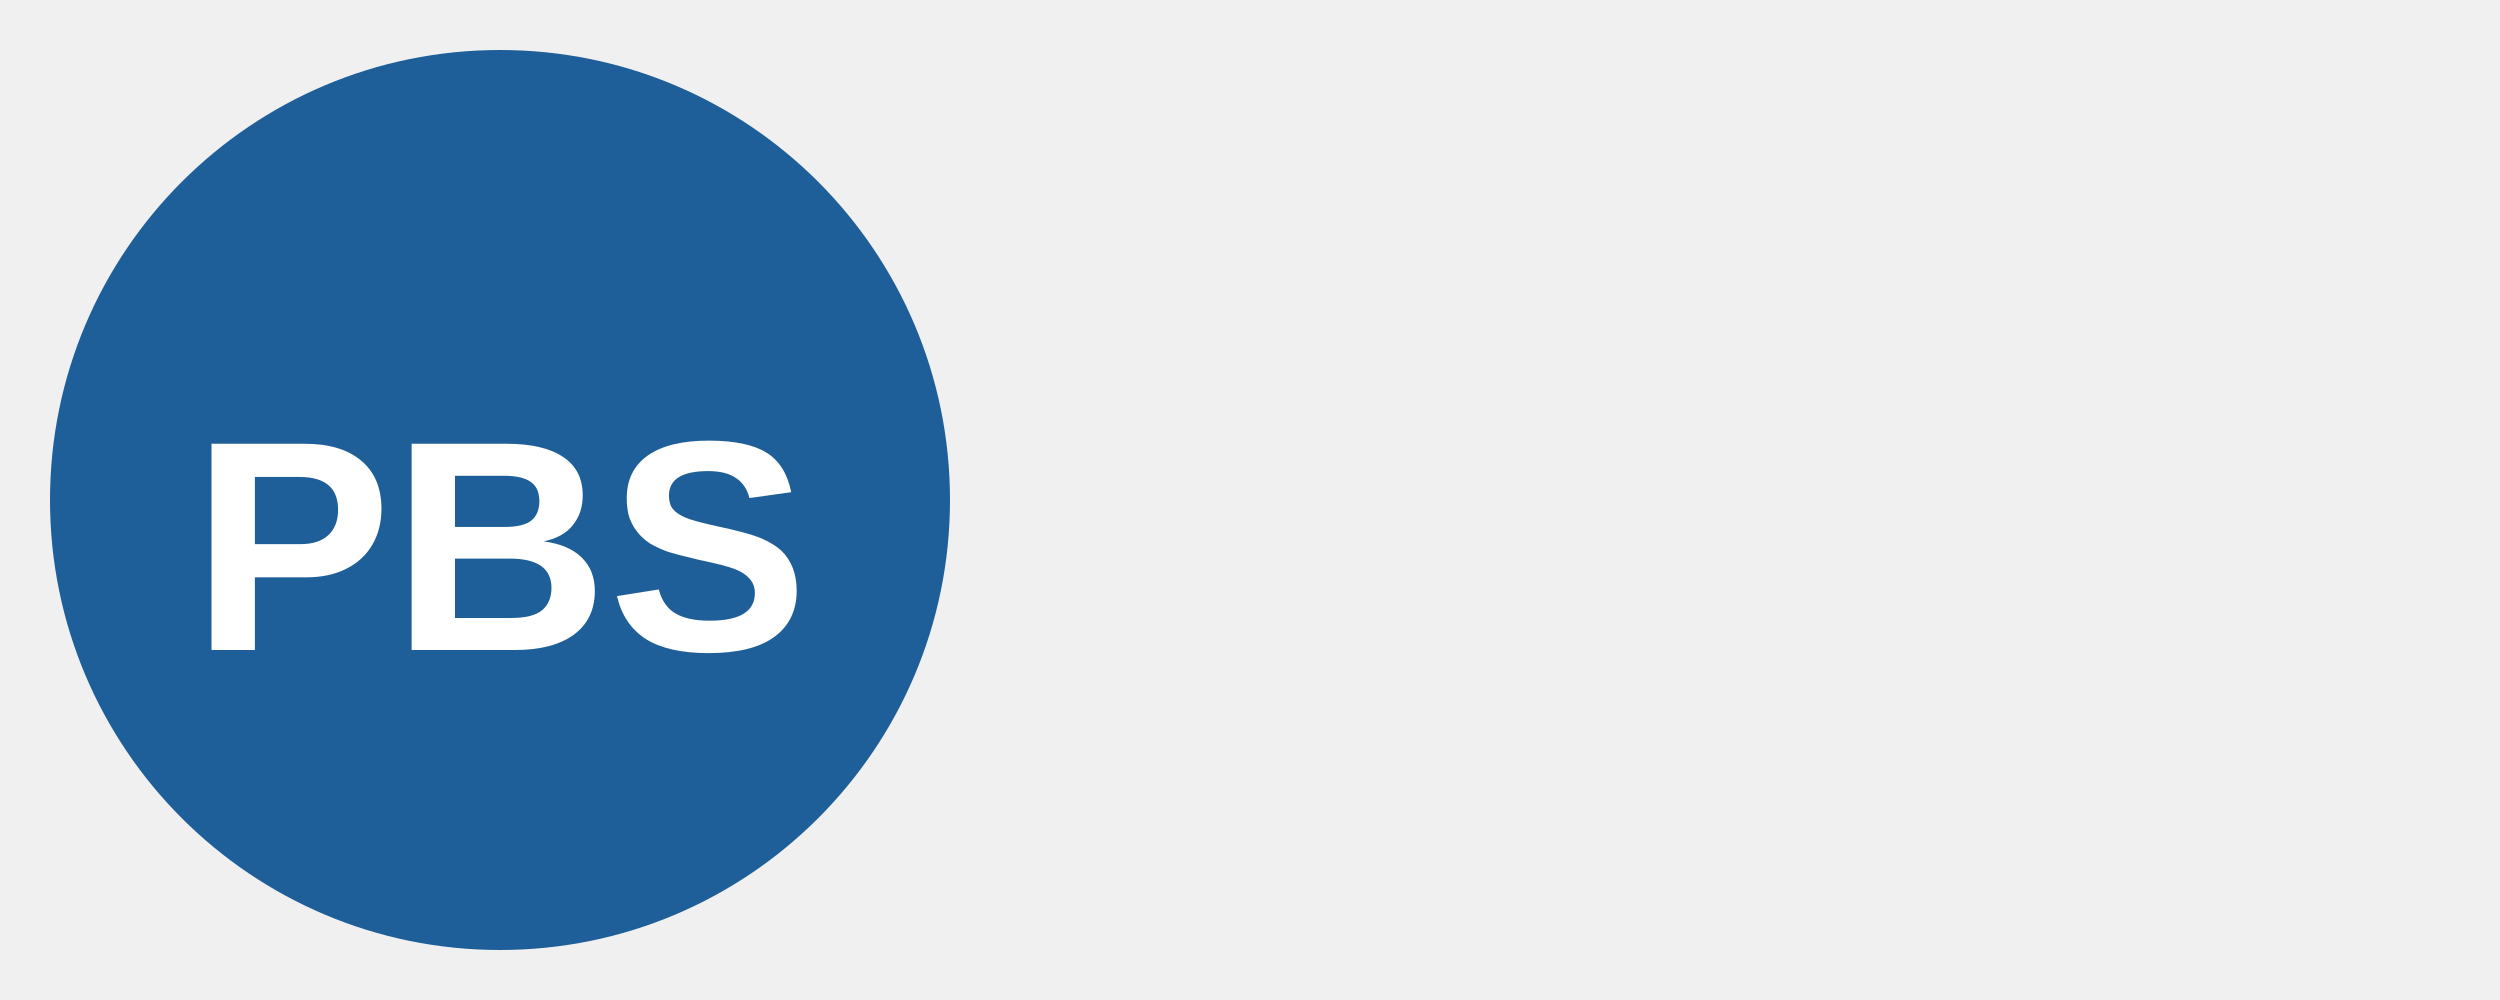
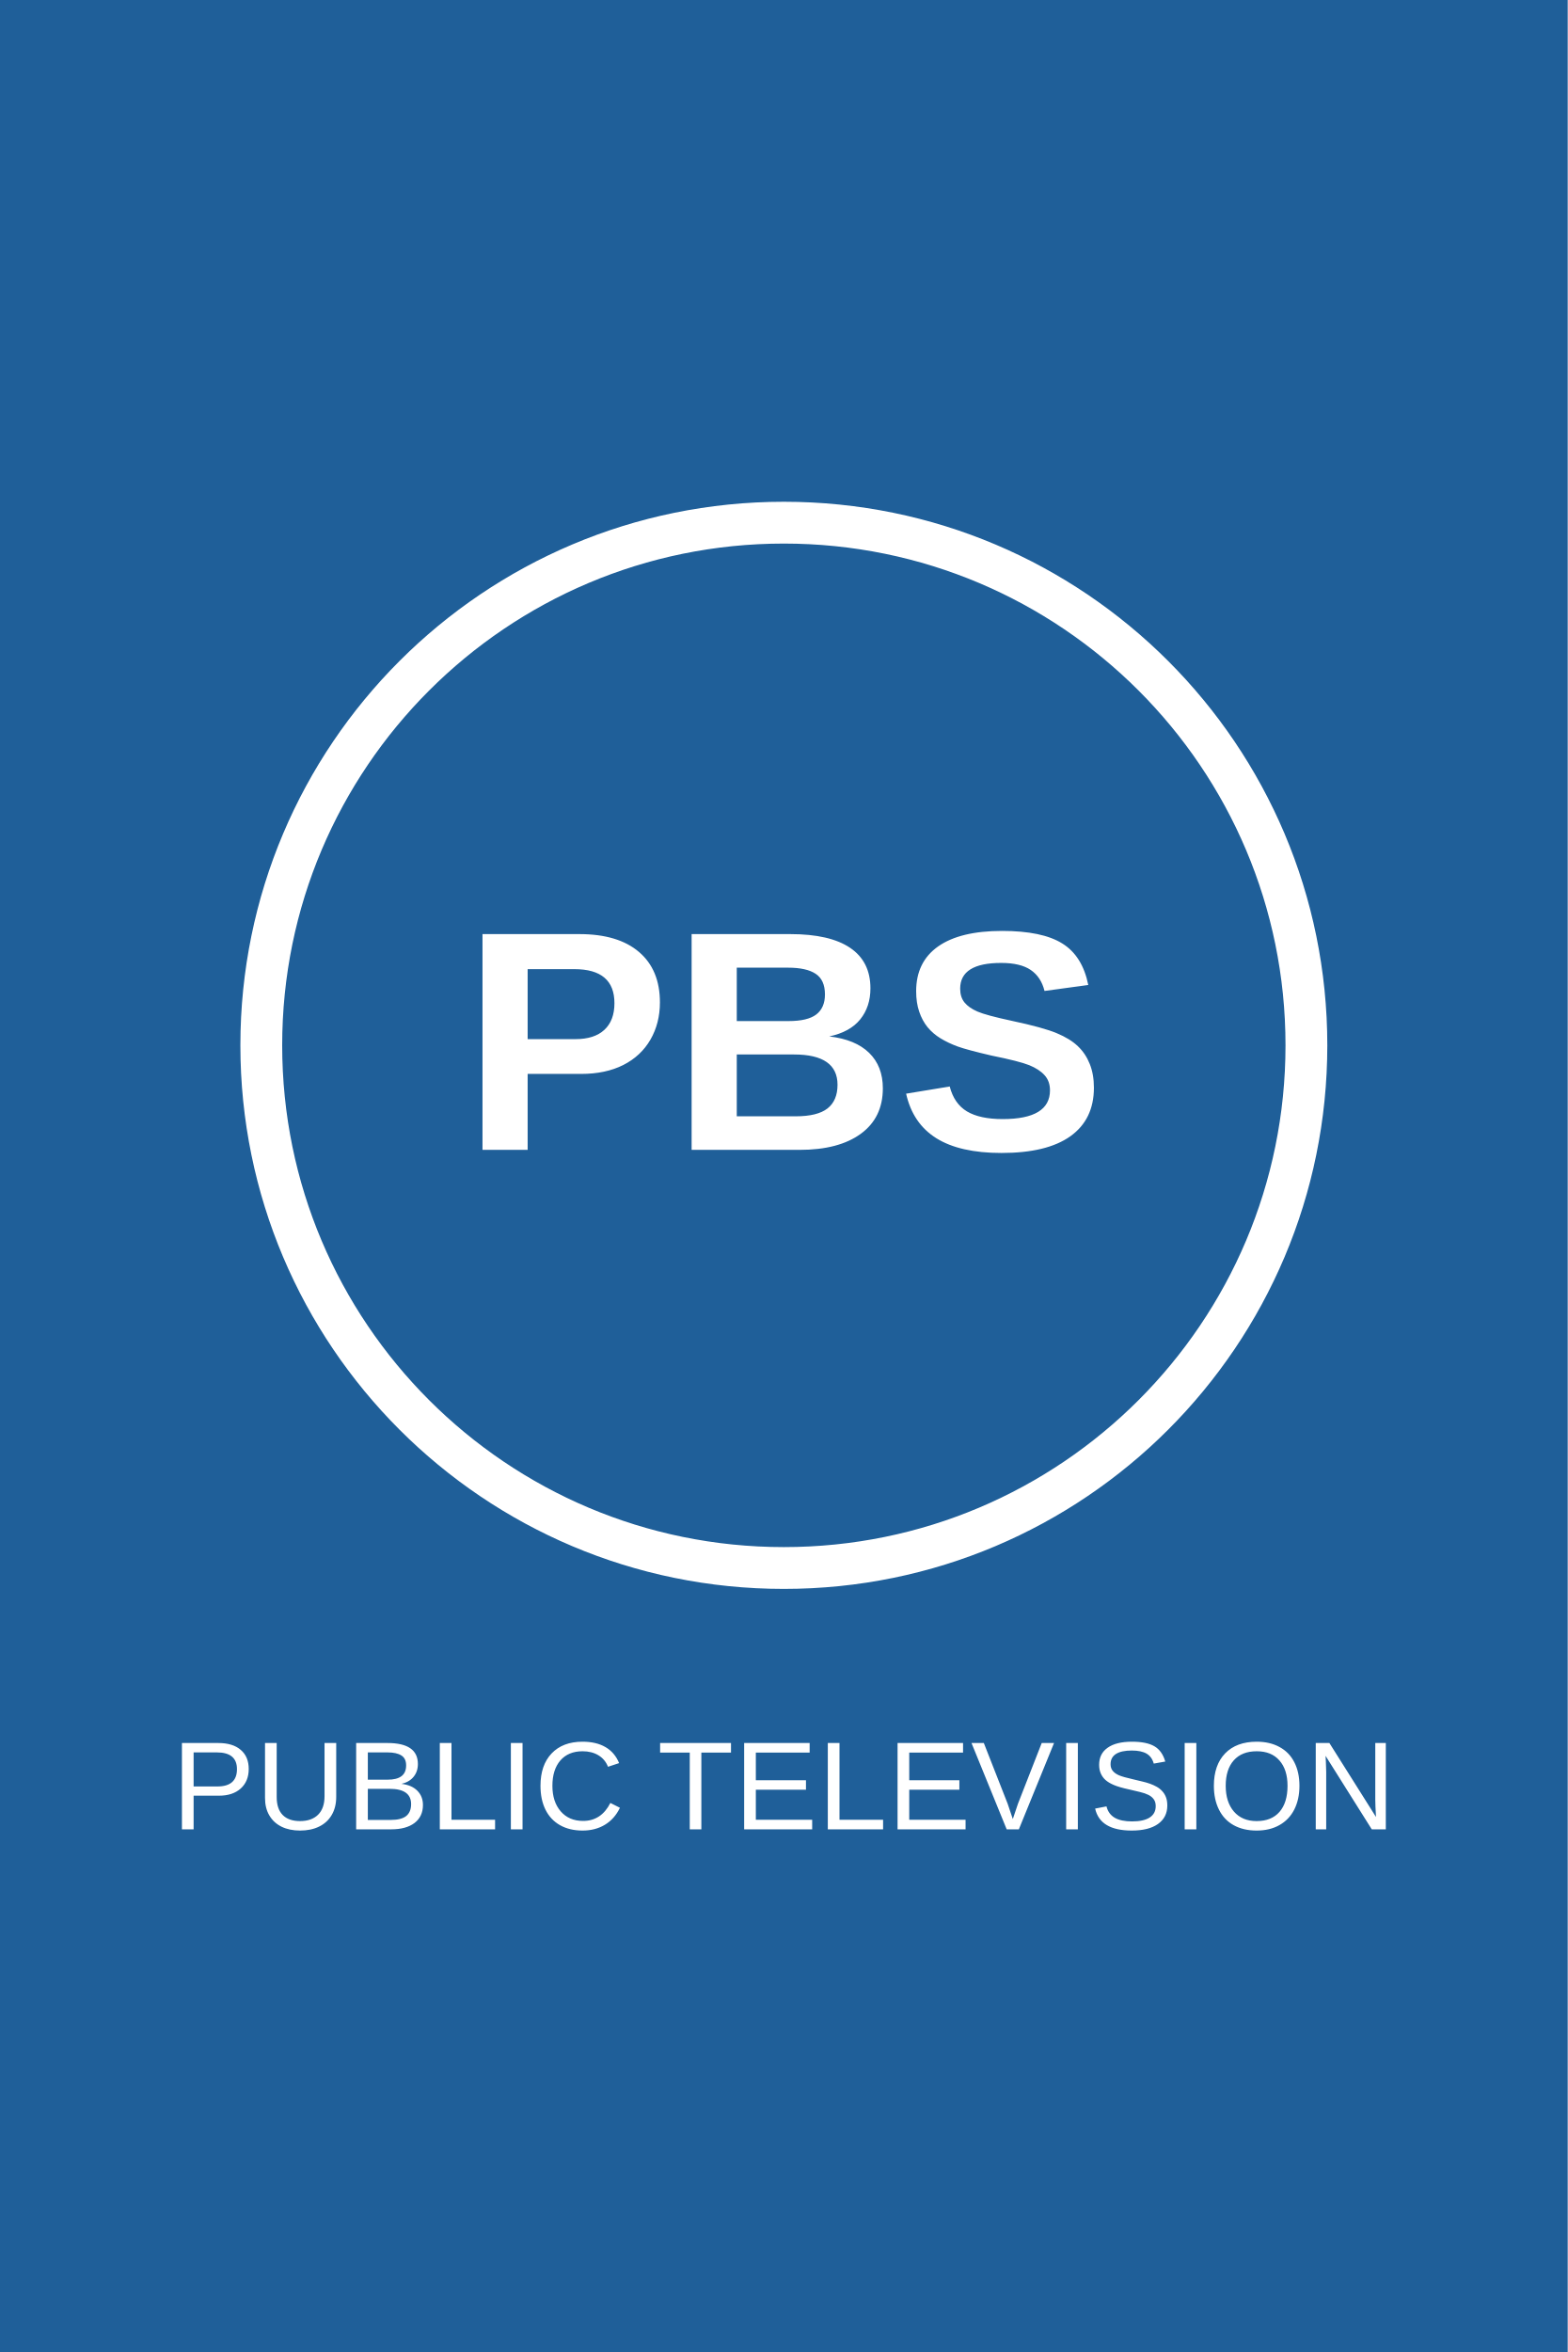
- <svg xmlns="http://www.w3.org/2000/svg" viewBox="0 0 100 40">
-   <circle cx="20" cy="20" r="18" fill="#1f5f99" />
-   <text x="20" y="26" text-anchor="middle" fill="white" font-family="Arial, sans-serif" font-size="12" font-weight="bold">PBS</text>
+ <svg xmlns="http://www.w3.org/2000/svg" viewBox="0 0 300 450">
+   <rect width="300" height="450" fill="#1f5f99" />
+   <circle cx="150" cy="200" r="100" fill="#1f5f99" stroke="white" stroke-width="8" />
+   <text x="150" y="220" text-anchor="middle" fill="white" font-family="Arial, sans-serif" font-size="60" font-weight="bold">PBS</text>
+   <text x="150" y="350" text-anchor="middle" fill="white" font-family="Arial, sans-serif" font-size="24">PUBLIC TELEVISION</text>
</svg>
